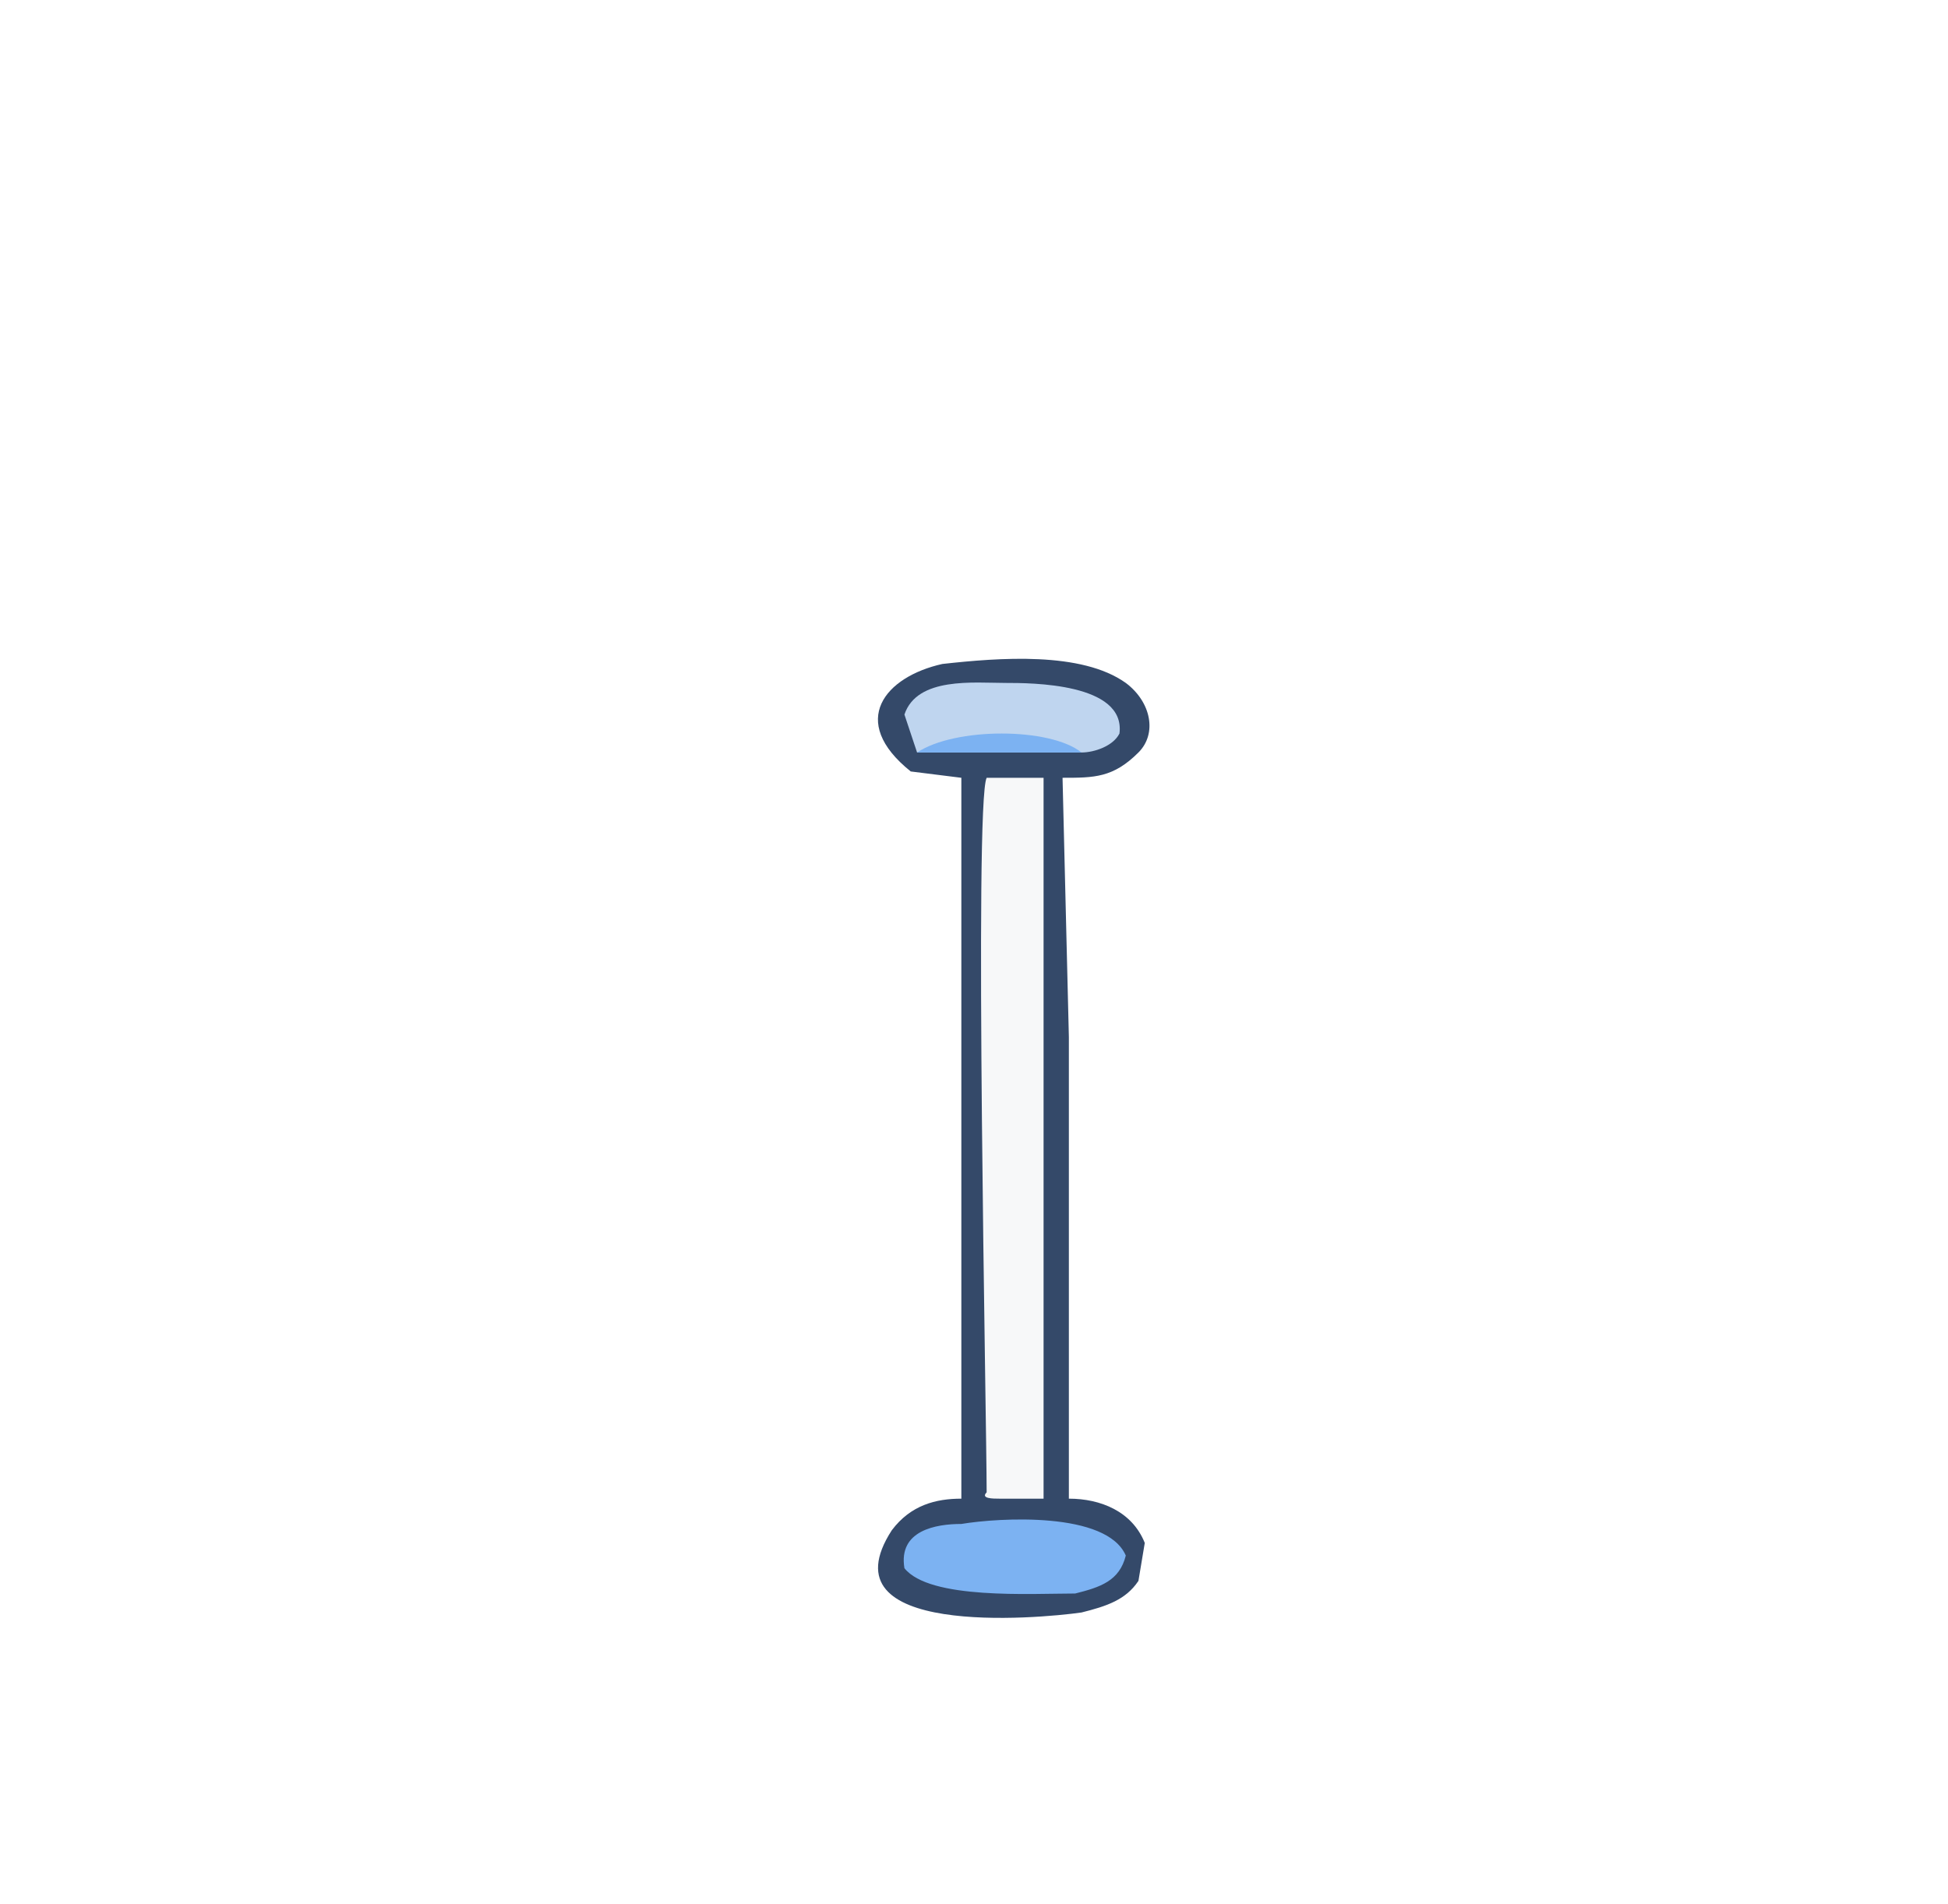
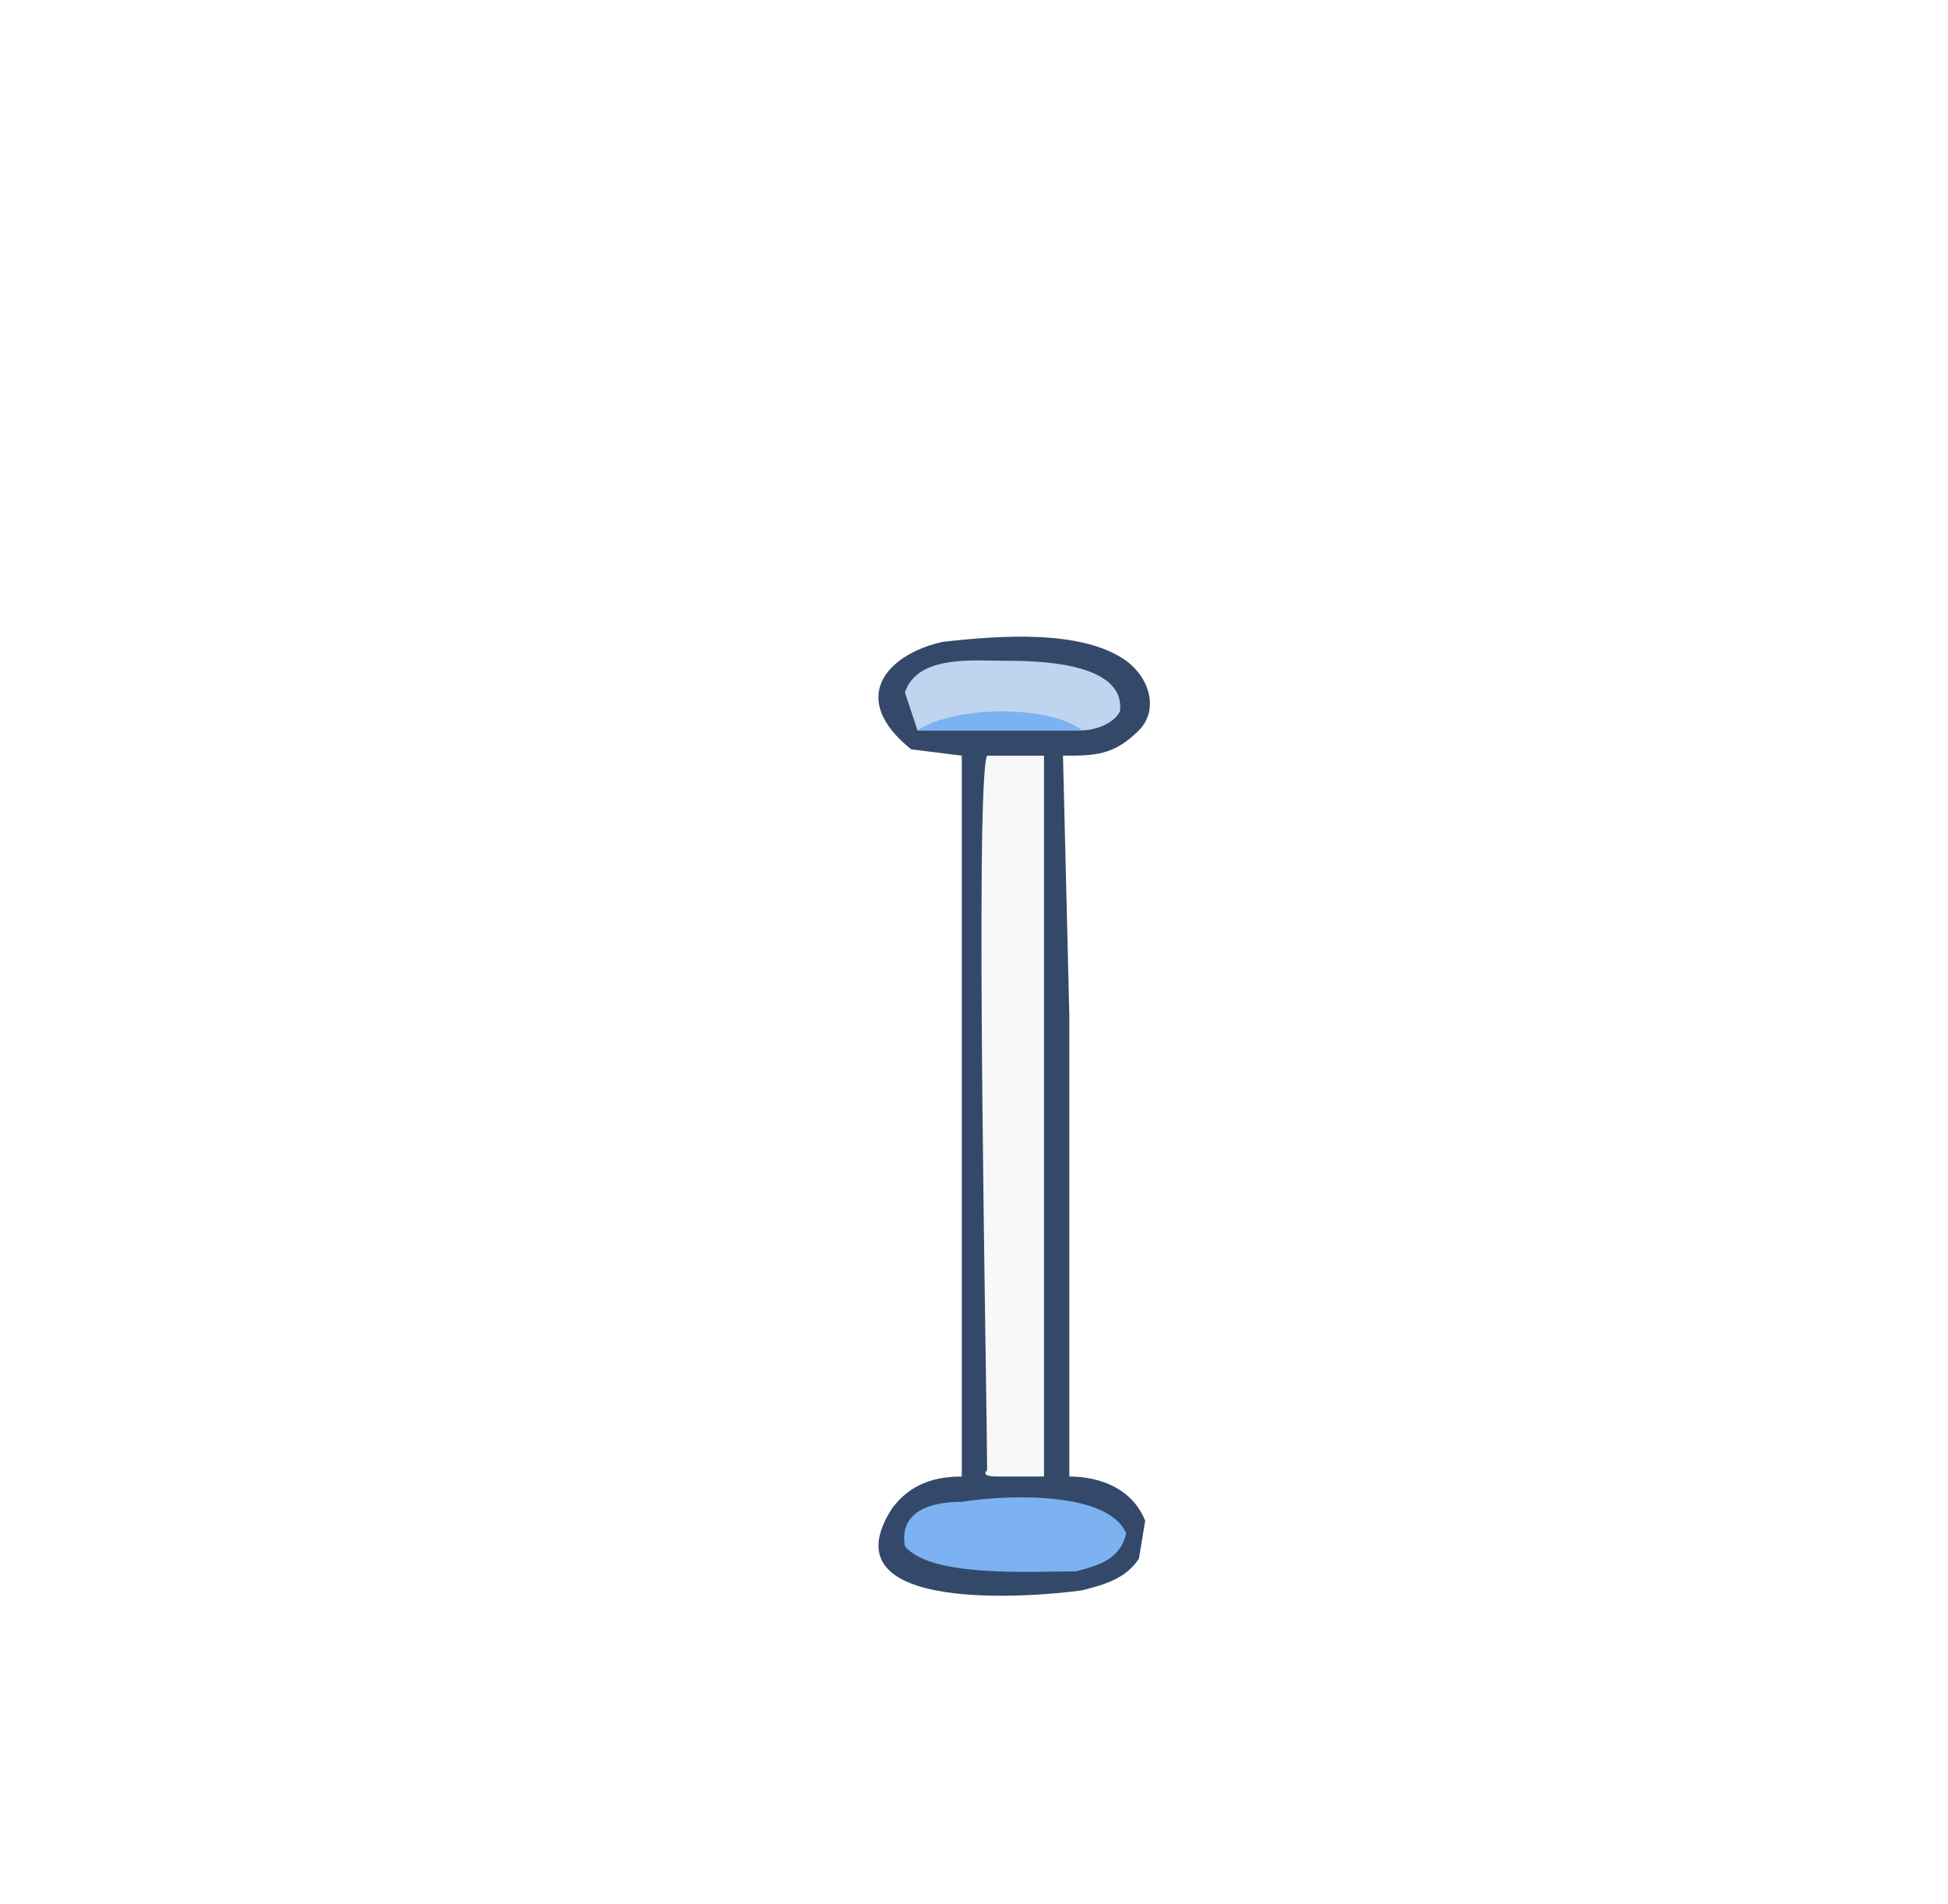
<svg xmlns="http://www.w3.org/2000/svg" width="44" height="43" viewBox="0 0 44 43">
  <defs>
    <clipPath id="clip_sgtcool_02">
      <rect x="0" y="0" width="44" height="43" />
    </clipPath>
  </defs>
  <g clip-path="url(#clip_sgtcool_02)">
-     <svg x="0" y="0.5" width="44" height="43" viewBox="308 0 308 288" preserveAspectRatio="xMidYMid meet" style="overflow:hidden">
+     <svg x="0.01" y="0" width="44" height="43" viewBox="308 0 308 288" preserveAspectRatio="xMidYMid meet" style="overflow:hidden">
      <g transform="translate(0 0)" data-sgt-offset="1">
        <path fill="#344969" d="M461 374a63 63 0 1 1 14 125 63 63 0 0 1-14-125Zm9 104a42 42 0 1 0-3-84 42 42 0 0 0 3 84Z" data-index="0" style="opacity:1" />
        <path fill="#344969" d="M464 377a59 59 0 1 1 8 118 59 59 0 0 1-8-118Zm6 101a42 42 0 1 0-3-84 42 42 0 0 0 3 84Z" data-index="1" style="opacity:1" />
        <defs>
          <linearGradient id="a" x1="427.5" x2="481.4" y1="391.8" y2="494.3" gradientUnits="userSpaceOnUse">
            <stop offset="0" stop-color="#6CA4EC" />
            <stop offset="1" stop-color="#C0DCF7" />
          </linearGradient>
        </defs>
        <path fill="url(#a)" d="M518 468a59 59 0 1 1-54-91l-3 6c3 7 3 7 9 7a46 46 0 1 0 37 71c9 0 7 3 11 7Z" data-index="2" style="opacity:1" />
        <defs>
          <linearGradient id="b" x1="479.5" x2="504" y1="452.9" y2="387.7" gradientUnits="userSpaceOnUse">
            <stop offset="0" stop-color="#CFE5FA" />
            <stop offset="1" stop-color="#FFFFFE" />
          </linearGradient>
        </defs>
        <path fill="url(#b)" d="M464 377a59 59 0 0 1 54 91c-4-4-2-7-11-7a46 46 0 0 0-37-71c-6 0-6 0-9-7l3-6Z" data-index="3" style="opacity:1" />
        <path fill="#344969" d="M1066 104c3 0 6 0 9 2 9 8 3 33 5 45 1-10 5-51 24-32 5 5-2 32-4 38 2-5 5-13 9-18 5-6 17-2 16 6-2 16-11 27-13 43-3 30-11 49-44 48-31-3-33-17-47-41l-12-16c-5-9 1-16 10-16 8 0 16 10 21 16l-1-14c-2-9-9-35-7-43 1-3 3-5 6-6 15-6 18 25 21 36-1-9-2-30 0-39 1-5 3-7 7-9Z" data-index="4" style="opacity:1" />
        <path fill="#F7F8F9" d="M1017 184c-3-4-9-11-3-17l5-1c9 1 15 17 23 16l2-4c1-13-14-51-6-58 1-1 2-2 4-1 11 3 10 37 17 42 7-6-5-52 11-54 13 3 2 44 9 54 3-3 7-23 8-30 2-10 12-22 15-5 2 8-9 38-5 43 8-3 8-31 21-29 9 5-6 30-8 38l-4 26v1c-4 23-23 31-45 27-19-3-25-17-33-32l-11-16Z" data-index="5" />
        <path fill="#BFD5EF" d="M1017 184h1c17 7 17 38 47 41 8 0 15 0 22-3 10-4 11-14 19-18v1c-4 23-23 31-45 27-19-3-25-17-33-32l-11-16Z" data-index="6" style="opacity:1" />
        <path fill="#344969" d="M165 379c10 0 11 1 18 7 12-2 14 0 21 8 5 0 9 0 12 3 4 3 6 10 6 15 0 14 0 31-3 45l-6 16c-2 4 0 11-4 14-6 6-25 6-34 7l-15-2c-18-3-13-7-19-19-4-6-12-11-16-17-11-20-10-37 9-50 0-20 3-29 25-23l6-4Z" data-index="7" />
        <path fill="#F7F8F9" d="M161 390c-1-8 9-9 14-5 6 5 6 11 7 18l3-2c1-2 0-4-1-7l1-4c2-1 3-2 5-1 11 2 12 11 12 19l3-1v-7c1-1 1-2 3-2 12-1 11 20 11 28l-1 18c-1 9-5 17-7 25-2 7-2 17-10 19-17 4-37 4-53-3-6-26-22-23-25-46-3-9 0-17 5-24l7-5c0 4-1 15 1 17h2c2-13-3-27 3-38 2-5 9-6 13-3s5 9 5 14h2l1-1-1-9Z" data-index="8" />
        <path fill="#BFD5EF" d="M123 439c7 5 9 15 18 19 8 4 10 13 13 20 11 4 20 5 31 4 16-2 17-4 21-18l12-20c-1 9-5 17-7 25-2 7-2 17-10 19-17 4-37 4-53-3-6-26-22-23-25-46Z" data-index="9" />
        <path fill="#D2E0F3" d="M135 410c0 4-1 15 1 17h2c1 5-2 6-6 9-1-6-2-18-4-21l7-5Z" data-index="10" />
        <path fill="#D2E0F3" d="M161 390c5 4 8 13-1 13l-1-1v-2h2l1-1-1-9Z" data-index="11" />
        <path fill="#D2E0F3" d="M205 400c3 3 6 5 3 10l-4 1c-2-1-1-1-2-3l3-1v-7Z" data-index="12" />
        <path fill="#D2E0F3" d="M184 394c5 3 7 9 0 11h-1l-1-2 3-2c1-2 0-4-1-7Z" data-index="13" />
        <path fill="#344969" d="M752 382c13-3 18-3 22 12l9 3c12-8 18-1 24 9l-5 9 3 10c10 1 12 1 13 12 1 17-8 10-14 16v1c4 4 6 8 2 12 3 7-5 16-12 17-5 1-7-2-11-4l-9 4-1 4c-4 12-14 9-23 6l-3-10-8-4-3 2c-10 6-17-3-21-11l5-10-4-8c-6-2-11-4-13-11-2-11 4-14 13-16l4-10-6-9c8-10 12-17 24-9l9-3 5-12Zm12 83a27 27 0 1 0-6-54 27 27 0 0 0 6 54Z" data-index="14" />
        <path fill="#D2E0F3" d="M804 454c4 4 6 8 2 12-2-1-3-4-4-6l2-6Z" data-index="15" />
        <defs>
          <linearGradient id="c" x1="763.3" x2="758" y1="489.9" y2="385.5" gradientUnits="userSpaceOnUse">
            <stop offset="0" stop-color="#5E9AE5" />
            <stop offset="1" stop-color="#A2CDF5" />
          </linearGradient>
        </defs>
        <path fill="url(#c)" d="M755 385c12-1 13-1 16 11l12 5 10-5 10 10-6 10 5 12 12 3v14l-11 3-6 12 6 10c-2 4-6 7-10 10l-10-5-12 5c-1 5-1 8-4 11h-13l-3-11-12-5-11 5-9-10 5-10-4-11-12-4v-14l11-3 5-12-6-10 10-10 10 6c4-3 9-4 13-6 1-5 1-7 4-11Zm9 80a27 27 0 1 0-6-54 27 27 0 0 0 6 54Z" data-index="16" style="opacity:1" />
        <path fill="#344969" d="M758 411a27 27 0 1 1 5 54 27 27 0 0 1-5-54Zm8 49a23 23 0 1 0-10-45 23 23 0 0 0 10 45Z" data-index="17" />
        <path fill="#344969" d="M753 105c22-1 11 27 15 35 6 3 8-6 17 8 10-5 13-3 19 7l7-2c9-1 10 10 10 16 1 37 0 65-44 67l-4-1c-27-2-37-25-47-46-4-6-10-15-9-22 0-3 1-6 3-7 3-2 6-3 9-2 7 1 12 9 16 15-2-16-2-44 0-60 1-4 4-6 8-8Z" data-index="18" />
        <path fill="#F7F8F9" d="M722 176c-2-5-3-12 2-15 9-4 18 18 23 19 5-7-6-68 7-72 16 0 5 42 11 53 4-2-2-17 10-19 9 3 4 20 9 23 3-3-1-17 9-16 8 0 6 16 9 21 2-5 4-16 10-15 10 8 5 30 6 41-3 31-29 43-56 34-17-6-33-39-40-54Z" data-index="19" />
        <path fill="#BFD5EF" d="M722 176c3 1 5 3 6 5 7 9 11 19 17 27 16 19 50 24 64 1 2-4 5-10 9-13-3 31-29 43-56 34-17-6-33-39-40-54Z" data-index="20" />
        <path fill="#344969" d="m1124 637 5 1 2 2c-5 16-14 58-24 71-7 3-11-15-12-19l-44 44c5 1 21 6 20 12-5 5-20 9-27 11l-39 13c-3 1-5 1-7-1v-7c2-8 20-64 24-66h1c5 2 9 14 11 19 15-14 28-29 44-43-5-2-20-5-20-11l5-5c20-8 41-14 61-21Z" data-index="21" style="opacity:1" />
        <path fill="#F7F8F9" d="m1059 662 55-17c3-1 10-4 13-3v2c-5 19-14 46-21 65-4-6-7-16-10-23-15 14-37 35-51 51l23 10-52 18c-4 1-11 4-15 4l8-26 14-42 9 23c17-17 35-34 51-52-8-3-15-5-24-10Z" data-index="22" />
        <path fill="#BFD5EF" d="m1011 759 12-12 22-22 70-71c3-3 8-8 12-10-5 19-14 46-21 65-4-6-7-16-10-23-15 14-37 35-51 51l23 10-52 18-5-6Z" data-index="23" style="opacity:1" />
        <path fill="#D2E0F3" d="m1001 769 10-10 5 6c-4 1-11 4-15 4Z" data-index="24" />
        <path fill="#344969" d="M700 638h6c11 2 55 15 67 24v2c-4 5-13 8-19 10l43 44c2-5 6-21 13-19l3 6c3 10 22 60 19 67-7 1-60-17-69-22-2-1-3-2-3-4 2-4 14-8 19-10l-43-44c-2 5-6 17-11 20-6-2-12-27-14-33-4-13-11-28-11-41Z" data-index="25" />
        <path fill="#F7F8F9" d="m725 709-15-45-7-22 1-1 2 1 34 10 30 11c-7 4-14 6-22 9 16 18 34 34 51 52 3-8 5-16 9-23 2 6 22 65 21 68h-2l-24-8-41-14 24-10-52-52-9 24Z" data-index="26" />
        <path fill="#BFD5EF" d="m725 709-15-45-7-22 1-1 2 1c0 2 1 3 3 4 11 13 24 25 36 37l55 56c5 6 24 24 27 30l-24-8-41-14 24-10-52-52-9 24Z" data-index="27" />
        <path fill="#344969" d="m154 136 2 1c7 3 33 30 40 36 6 5 34 32 37 37l-1 1c-6 3-23 3-30 3 4 11 12 25 15 37-3 4-14 9-20 8-5-3-15-29-18-36-4 4-17 20-24 21l-2-2v-39c0-13-2-56 1-67Z" data-index="28" />
        <path fill="#F7F8F9" d="m156 145 1-3 72 68c-9 0-24-1-33 1 5 12 14 28 17 39l-8 4-7 3c-6-12-11-26-18-38-8 5-17 15-24 21v-95Z" data-index="29" />
        <defs>
          <linearGradient id="d" x1="190" x2="147.8" y1="193.5" y2="224.5" gradientUnits="userSpaceOnUse">
            <stop offset="0" stop-color="#CDDEF0" />
            <stop offset="1" stop-color="#FAFCFE" />
          </linearGradient>
        </defs>
        <path fill="url(#d)" d="M156 145c7 10 14 28 19 39l30 70-7 3c-6-12-11-26-18-38-8 5-17 15-24 21v-95Z" data-index="30" />
        <path fill="#344969" d="M457 95c9-1 22-2 29 3 4 3 5 8 2 11-4 4-7 4-12 4l1 41v73c5 0 10 2 12 7l-1 6c-2 3-5 4-9 5-7 1-41 4-30-13 3-4 7-5 11-5V113l-8-1c-10-8-4-15 5-17Z" data-index="31" />
        <path fill="#F7F8F9" d="M464 113h9v114h-7c-1 0-3 0-2-1 0-11-2-109 0-113Z" data-index="32" />
        <path fill="#BFD5EF" d="m453 109-2-6c2-6 11-5 16-5 4 0 19 0 18 8-1 2-4 3-6 3h-26Z" data-index="33" />
        <path fill="#7CB2F2" d="M453 109c6-4 21-4 26 0h-26Z" data-index="34" />
        <path fill="#7CB2F2" d="M460 231c6-1 23-2 26 5-1 4-4 5-8 6-7 0-23 1-27-4-1-6 5-7 9-7Z" data-index="35" />
        <path fill="#344969" d="M463 661h6c3 0 6 2 8 4 3 5 3 71 1 78-1 3-4 5-7 6-7 1-15-1-15-9l-1-26c1-15-1-33 1-47l7-6Z" data-index="36" />
        <path fill="#BFD5EF" d="M475 741c-1 2-3 3-6 4h-6c-2-1-3-3-3-5-2-6-2-69 0-72s6-3 9-4c2 1 6 3 6 6 2 19 2 53 0 71Z" data-index="37" />
        <path fill="#F7F8F9" d="M469 664c2 1 6 3 6 6 2 19 2 53 0 71l-7-3c-1-9-2-68 1-74Z" data-index="38" />
        <path fill="#344969" d="M135 693c12 0 63-1 70 2 3 1 5 2 6 5v10c-2 4-5 5-9 7-12 0-60 2-69-2-3-1-5-3-6-5v-11c2-3 5-5 8-6Z" data-index="39" />
        <path fill="#F7F8F9" d="M129 703c2-2 5-6 7-6h59c9 0 15 1 13 11l-4 5h-67c-5 0-8-5-8-10Z" data-index="40" />
        <path fill="#BFD5EF" d="M129 703c7 6 62-2 79 5l-4 5h-67c-5 0-8-5-8-10Z" data-index="41" />
        <path fill="#344969" d="M154 725c8-1 33-2 40 1l3 3c2 6-16 31-19 38-3 3-4 6-8 7-8 0-22-29-27-36-8-13 1-13 11-13Z" data-index="42" />
        <path fill="#F7F8F9" d="M149 729h45c-4 10-18 34-25 42-6-6-24-35-24-42h4Z" data-index="43" />
        <path fill="#D2E0F3" d="M187 729h7c-4 10-18 34-25 42-6-6-24-35-24-42h4l1 2c7 7 12 21 19 28l18-30Z" data-index="44" />
        <path fill="#344969" d="M439 676c3 0 7 0 8 4 2 14 1 33 0 48-2 14-21-3-27-6s-22-11-22-17c3-8 34-24 41-29Z" data-index="45" />
        <path fill="#F7F8F9" d="M407 700c6-4 30-19 34-20l2 1v48h-5l-21-13-15-10c1-4 2-4 5-6Z" data-index="46" />
        <path fill="#BFD5EF" d="m407 700 8 4-1 1c9 8 20 12 27 18h2v6h-5l-21-13-15-10c1-4 2-4 5-6Z" data-index="47" />
        <path fill="#D2E0F3" d="m407 700 8 4-1 1c-5-1-8 0-12 1 1-4 2-4 5-6Z" data-index="48" />
        <path fill="#D2E0F3" d="M441 723h2v6h-5l3-6Z" data-index="49" />
        <path fill="#BFD5EF" d="M407 700c6-4 30-19 34-20l2 1v6c-7 2-23 12-28 17l-8-4Z" data-index="50" />
        <path fill="#344969" d="M491 676c9 1 30 16 39 21 15 10-3 18-11 22-5 4-23 17-29 14-5-7-3-42-2-52 0-2 2-4 3-5Z" data-index="51" />
        <path fill="#F7F8F9" d="M492 679c7 4 36 20 40 26-2 5-30 20-36 24h-4l-1-5v-32l1-13Z" data-index="52" />
        <path fill="#BFD5EF" d="M492 679c7 4 36 20 40 26-2 5-30 20-36 24h-4l-1-5 32-19c-5-3-27-17-31-18l-1 5 1-13Z" data-index="53" />
        <path fill="#344969" d="M167 635c2 0 4 0 5 2 9 12 21 29 25 44 2 6-23 4-26 4-7 0-27 1-30-2-3-5 22-45 26-48Z" data-index="54" />
        <path fill="#F7F8F9" d="M150 668c5-8 12-22 19-29 5 5 24 36 24 41-2 2-7 2-10 2h-19l-21-1 7-13Z" data-index="55" />
        <path fill="#BFD5EF" d="M150 668c5-8 12-22 19-29 5 5 24 36 24 41-2 2-7 2-10 2l3-2c0-5-14-25-17-30l-13 21-6-3Z" data-index="56" />
        <path fill="#D2E0F3" d="m150 668 6 3c-1 3-2 2-5 2-3 3 0 3 0 8 2 1 11-1 13 1l-21-1 7-13Z" data-index="57" />
        <path fill="#344969" d="M818 368c5 3 18 18 16 24l-6 1c-4 0 1 13-3 16-2 2-2 2-5 2-12 0-9-8-8-18l-8-1c-3-5 12-21 14-24Z" data-index="59" />
        <path fill="#BFD5EF" d="m819 374 12 15h-8v15c-1 3-2 3-4 4l-3-1c-2-5-1-12-1-18h-8l12-15Z" data-index="60" />
        <path fill="#344969" d="M1065 370c14 1 7 22 9 33 1 6 0 15-5 20-6 0-7-1-10-5v-26c0-8-2-17 6-22Z" data-index="61" />
        <path fill="#F7F8F9" d="M1065 374c2 0 5 1 5 4 0 9 2 35-2 42-2-1-5-2-5-5v-37l2-4Z" data-index="62" />
        <path fill="#344969" d="M1024 424h9c7 1 24-2 24 7l-2 7c-4 3-13 2-18 2-8-1-47 3-27-15l14-1Z" data-index="63" />
        <path fill="#F7F8F9" d="M1010 428h27c5 0 13-1 16 4l-1 4h-21c-6 0-18 2-22-3l1-5Z" data-index="64" />
        <path fill="#344969" d="M1065 442h1c2 0 4 0 6 2 3 5 3 39 1 45 0 3-4 5-6 6-10-3-9-12-8-20 0-11-3-26 6-33Z" data-index="65" />
        <path fill="#F7F8F9" d="m1065 446 3 1c4 3 2 34 2 41l-2 3c-6-2-6-4-6-10l1-32 2-3Z" data-index="66" />
        <path fill="#344969" d="M1105 424c10 0 34 2 17 15l-24 1c-5 0-23 1-23-7 0-11 14-8 21-8l9-1Z" data-index="67" />
        <path fill="#F7F8F9" d="M1111 428c5 0 10 0 13 4-1 6-27 4-32 4-4 0-13 1-13-5 4-4 25-3 32-3Z" data-index="68" />
      </g>
    </svg>
  </g>
</svg>
